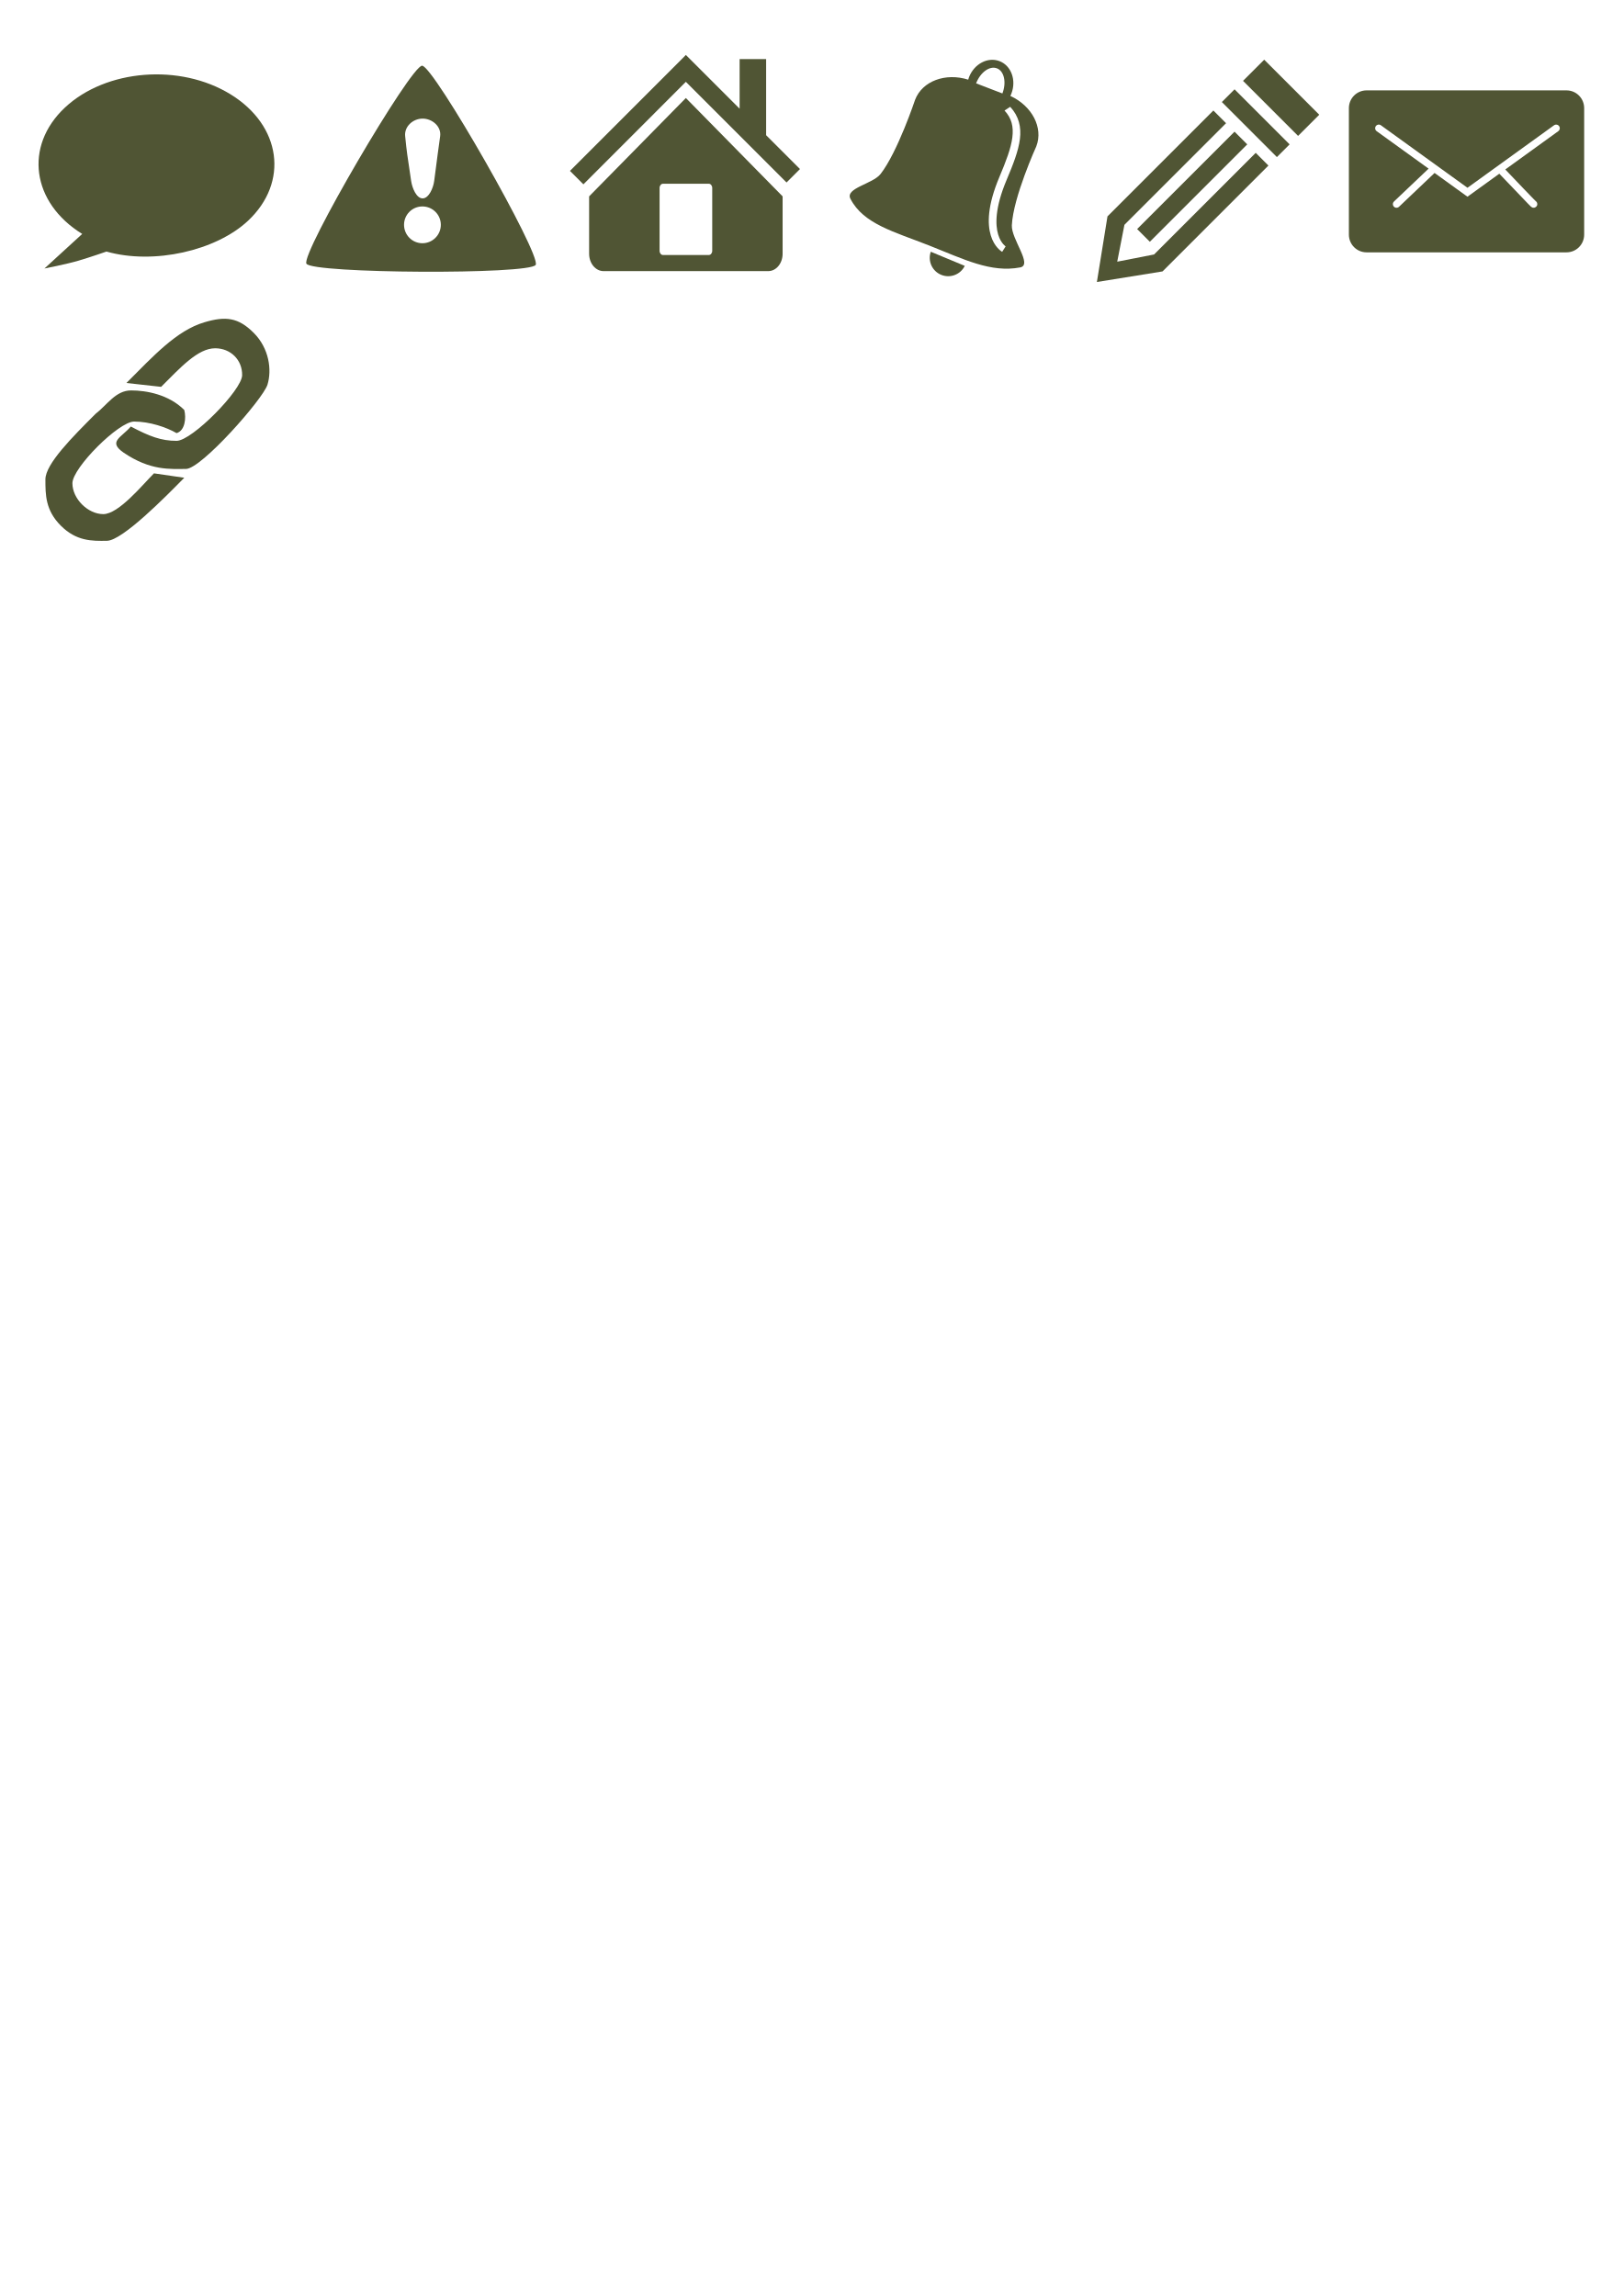
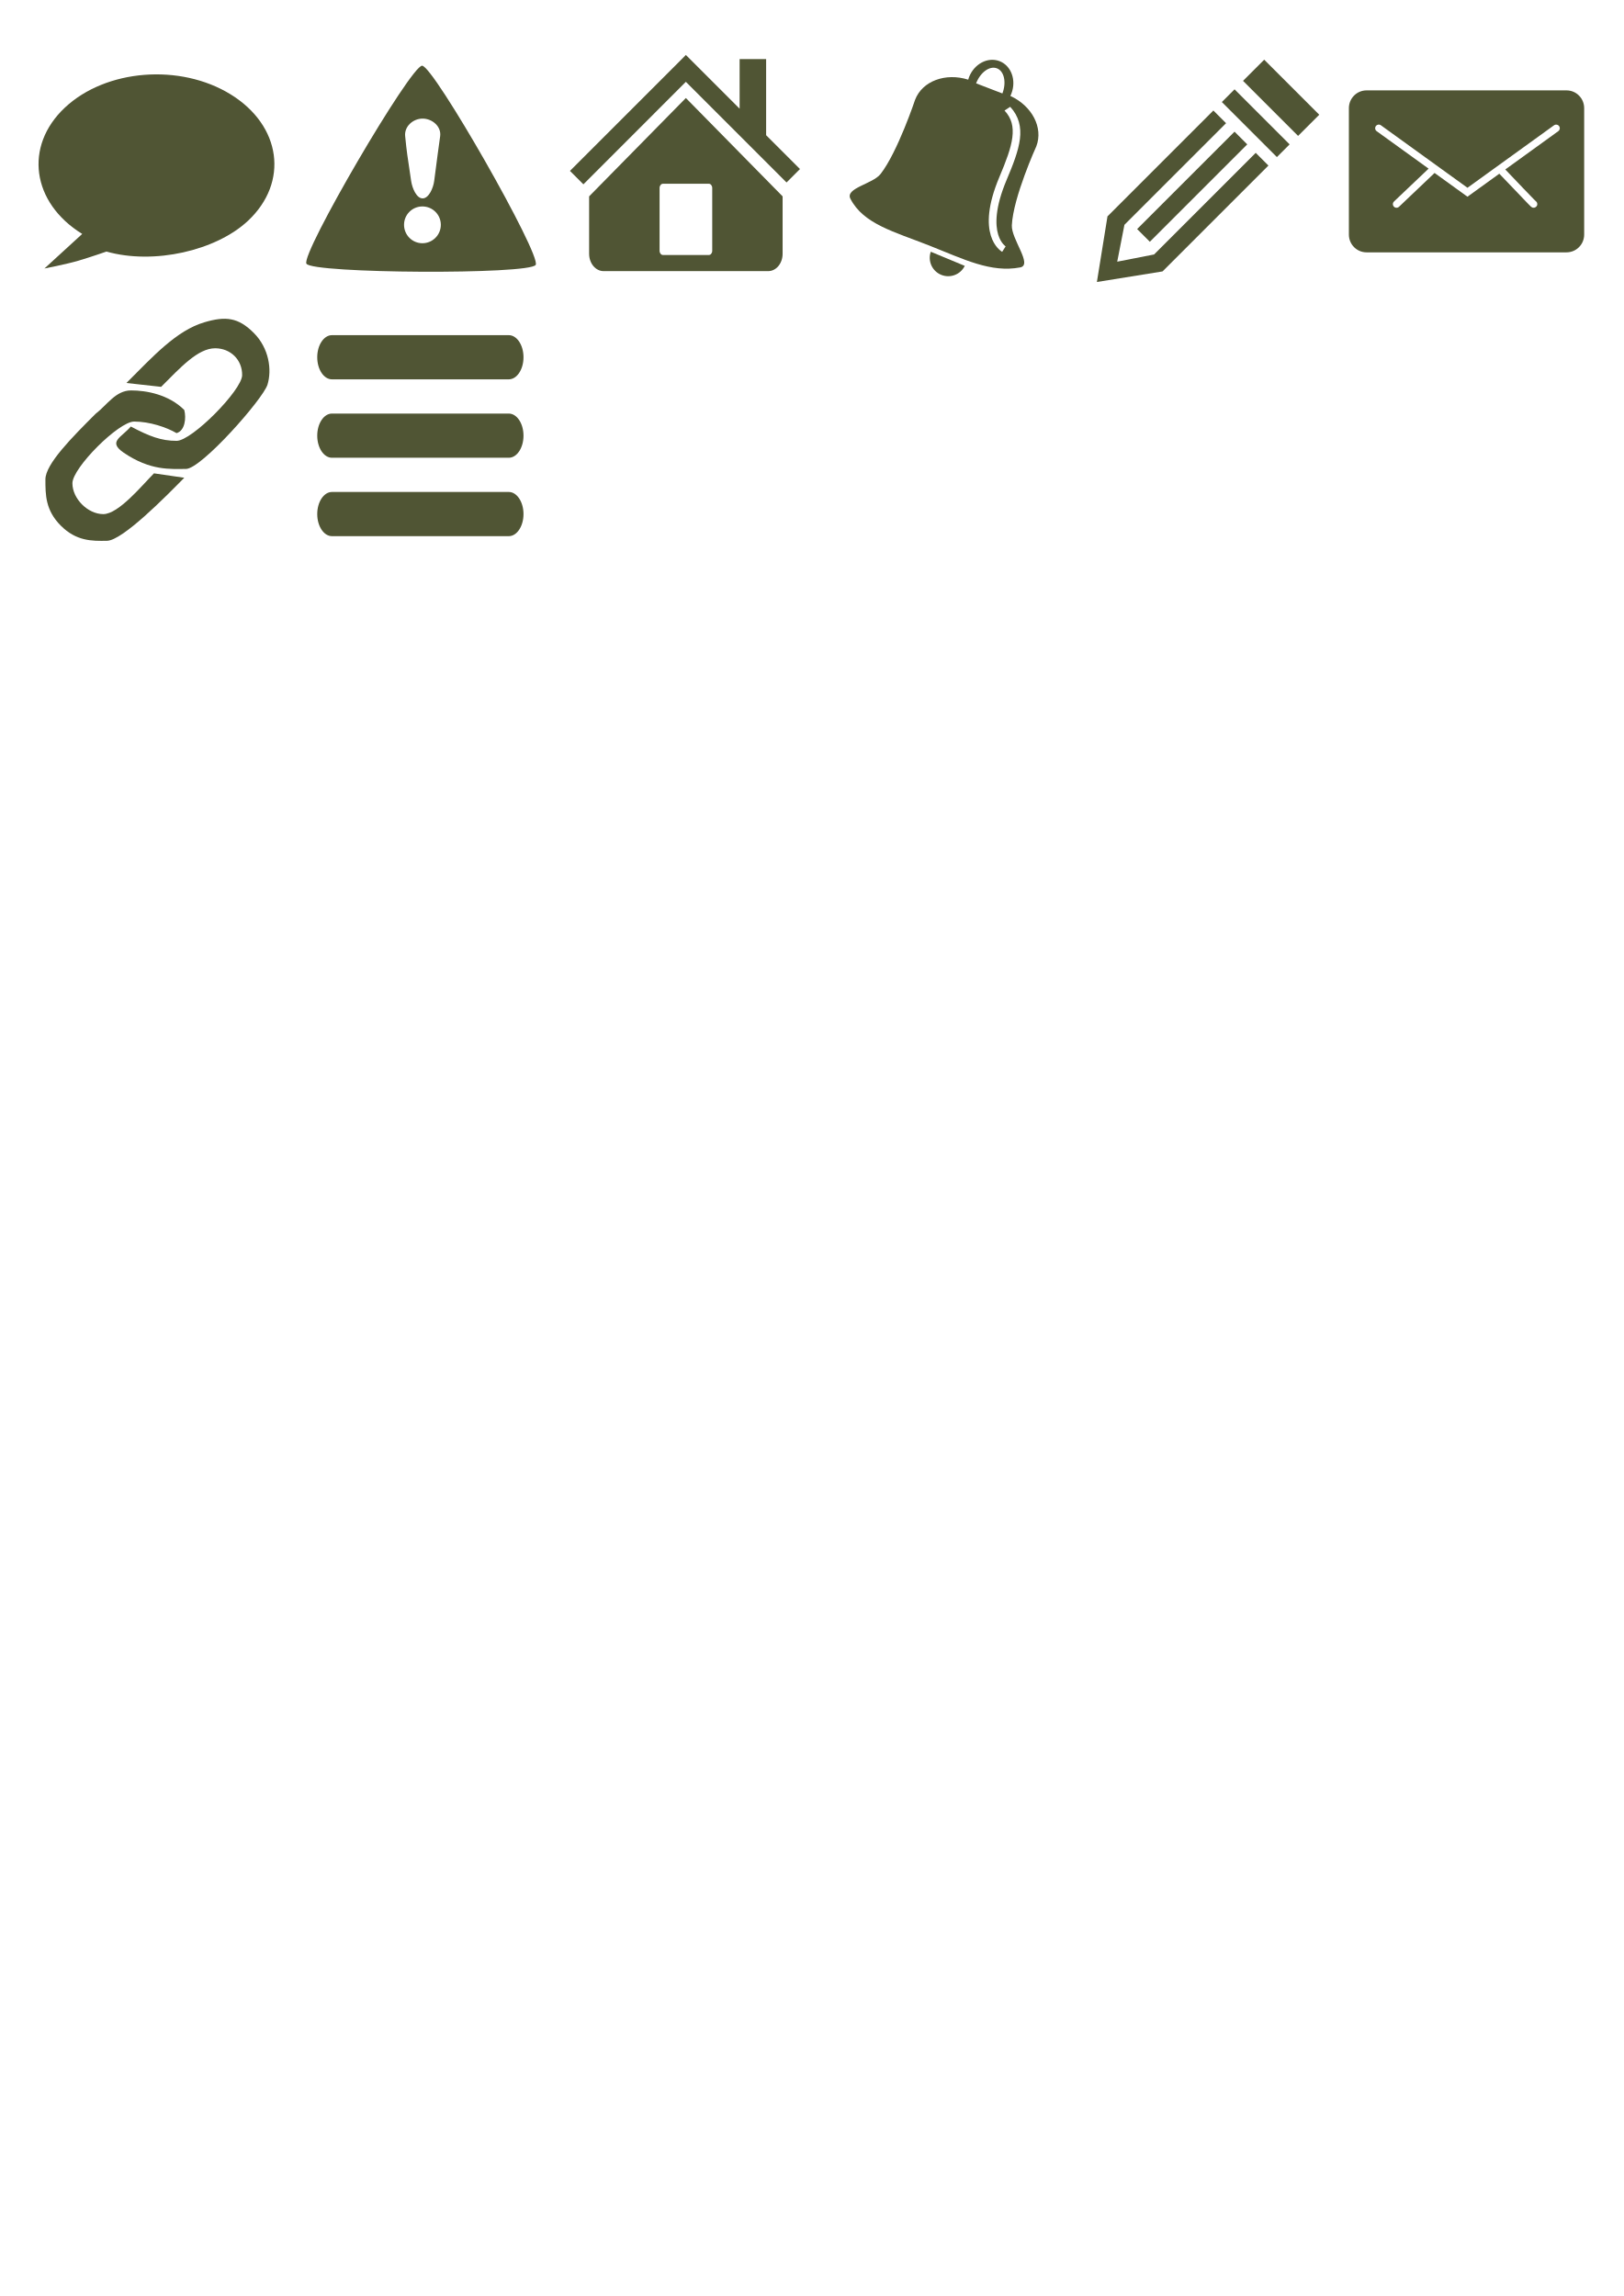
<svg xmlns="http://www.w3.org/2000/svg" width="744.094" height="1052.362" id="svg2" version="1.1">
  <defs id="defs4">
    <marker orient="auto" refY="0.0" refX="0.0" id="Arrow1Lstart" style="overflow:visible">
      <path id="path4309" d="M 0.0,0.0 L 5.0,-5.0 L -12.5,0.0 L 5.0,5.0 L 0.0,0.0 z " style="fill-rule:evenodd;stroke:#000000;stroke-width:1.0pt" transform="scale(0.8) translate(12.5,0)" />
    </marker>
  </defs>
  <g id="layer1">
    <rect style="fill:#4d4d4d;fill-opacity:0;fill-rule:nonzero;stroke:none" id="rect4232-0-91" width="109.286" height="109.286" x="17.5" y="142.362" />
    <rect style="fill:#4d4d4d;fill-opacity:0;fill-rule:nonzero;stroke:none" id="rect4232-0-2" width="109.286" height="109.286" x="258" y="22.362" />
    <rect style="fill:#4d4d4d;fill-opacity:0;fill-rule:nonzero;stroke:none" id="rect4232-0-23" width="109.286" height="109.286" x="378" y="22.362" />
    <rect style="fill:#4d4d4d;fill-opacity:0;fill-rule:nonzero;stroke:none" id="rect4232-0-9" width="109.286" height="109.286" x="498" y="22.362" />
    <rect style="fill:#4d4d4d;fill-opacity:0;fill-rule:nonzero;stroke:none" id="rect4232-0-6" width="109.286" height="109.286" x="618" y="22.362" />
    <rect style="fill:#4d4d4d;fill-opacity:0;fill-rule:nonzero;stroke:none" id="rect4232" width="109.286" height="109.286" x="17.143" y="22.505" />
    <rect style="fill:#4d4d4d;fill-opacity:0;fill-rule:nonzero;stroke:none" id="rect4232-0" width="109.286" height="109.286" x="138" y="23.076" />
    <path style="fill:#505534;fill-opacity:1" d="m 507.527,99.168 48.523,-48.523 5.823,5.823 -46.582,46.582 -3.3,16.886 16.886,-3.3 46.582,-46.582 5.823,5.823 -48.523,48.523 -30.085,4.852 z m 13.587,5.823 44.642,-44.642 5.823,5.823 -44.642,44.642 z m 38.819,-58.228 5.823,-5.823 25.232,25.232 -5.823,5.823 z m 9.705,-9.705 9.705,-9.705 25.232,25.232 -9.705,9.705 z" id="path4147" />
    <path style="fill:#505534;fill-opacity:1;fill-rule:nonzero;stroke:none" d="m 37.674,107.223 c -23.185,-14.313 -26.746,-40.231 -7.952,-57.889 18.794,-17.658 52.824,-20.369 76.01,-6.056 23.185,14.313 26.746,40.231 7.952,57.889 -14.602,13.72 -43.163,20.288 -64.9,14.136 0,0 -7.366,2.572 -12.875,4.193 -5.509,1.621 -15.539,3.567 -15.539,3.567 z" id="path4115" />
    <path style="fill:#505534;fill-opacity:1;fill-rule:nonzero;stroke:none" d="m 193.437,30.115 c -5.255,-0.027 -55.62,86.178 -53.016,90.743 2.604,4.564 102.423,5.085 105.074,0.547 2.651,-4.537 -46.803,-91.263 -52.058,-91.29 z m 0.239,24.25 c 4.439,0 8.626,3.638 8.038,8.038 -0.977,7.307 -1.047,7.261 -2.736,20.522 -0.417,3.276 -2.486,8.004 -5.301,8.004 -2.85,0 -4.782,-4.737 -5.267,-8.004 -1.885,-12.675 -1.955,-12.832 -2.736,-20.522 -0.449,-4.417 3.564,-8.038 8.004,-8.038 z m -0.103,40.258 c 4.656,0 8.448,3.758 8.448,8.414 0,4.656 -3.792,8.448 -8.448,8.448 -4.656,0 -8.414,-3.792 -8.414,-8.448 0,-4.656 3.758,-8.414 8.414,-8.414 z" id="path4938" />
    <path style="fill:#505534;fill-opacity:1;fill-rule:nonzero;stroke:none" d="m 626.264,41.424 c -4.499,0 -8.11,3.646 -8.11,8.145 l 0,57.95 c 0,4.499 3.612,8.145 8.11,8.145 l 91.605,0 c 4.499,0 8.11,-3.646 8.11,-8.145 l 0,-57.95 c 0,-4.499 -3.612,-8.145 -8.11,-8.145 l -91.605,0 z m 5.649,15.666 a 1.664,1.664 0 0 1 0.936,0.347 l 39.65,28.629 39.65,-28.629 a 1.664,1.664 0 1 1 1.941,2.703 l -24.262,17.538 c 7.391,7.776 11.081,11.602 12.72,13.275 0.761,0.777 1.057,1.064 1.178,1.178 0.006,0.007 0.064,0.064 0.069,0.069 a 1.664,1.664 0 0 1 0.069,0.035 c -0.002,-0.001 0.004,0.039 0,0.035 a 1.664,1.664 0 0 1 0.243,0.208 c 0,0 0.027,0.044 0.069,0.104 0.021,0.03 0.053,0.082 0.104,0.173 0.025,0.046 0.059,0.091 0.104,0.208 0.022,0.059 0.069,0.242 0.069,0.243 1.1e-4,4.65e-4 0.035,0.52 0.035,0.52 0,1.66e-4 -0.104,0.45 -0.104,0.451 -6e-5,1.33e-4 -0.312,0.485 -0.312,0.485 -9e-5,1e-4 -0.52,0.381 -0.52,0.381 -1.4e-4,6.6e-5 -0.52,0.173 -0.52,0.173 -3.5e-4,0 -0.589,-0.034 -0.589,-0.035 -5.3e-4,-1.11e-4 -0.212,-0.076 -0.277,-0.104 -0.262,-0.114 -0.294,-0.169 -0.347,-0.208 -0.105,-0.079 -0.153,-0.089 -0.208,-0.139 -0.219,-0.199 -0.556,-0.538 -1.421,-1.421 -1.698,-1.732 -5.42,-5.607 -13.101,-13.69 l -13.621,9.843 -0.97,0.693 -0.97,-0.693 L 657.423,79.272 641.168,94.73 a 1.667,1.667 0 1 1 -2.322,-2.391 l 15.839,-15.042 -23.776,-17.156 a 1.664,1.664 0 0 1 0.693,-3.015 1.664,1.664 0 0 1 0.312,-0.035 z" id="rect4970" />
    <path style="fill:#505534;fill-opacity:1;fill-rule:nonzero;stroke:none" d="m 314.312,25.186 -3.062,3.096 -50.051,50.051 6.159,6.159 46.955,-46.989 24.634,24.634 21.504,21.504 6.159,-6.159 -15.515,-15.515 0,-34.876 -12.147,0 0,22.729 -21.538,-21.538 -3.096,-3.096 z m 0,19.735 -44.335,45.083 0,26.301 c 0,4.416 2.973,7.962 6.635,7.962 l 75.434,0 c 3.662,0 6.601,-3.546 6.601,-7.962 l 0,-26.301 -44.335,-45.083 z m -10.48,39.299 20.994,0 c 0.862,0 1.565,0.862 1.565,1.939 l 0,28.785 c 0,1.077 -0.703,1.939 -1.565,1.939 l -20.994,0 c -0.862,0 -1.565,-0.862 -1.565,-1.939 l 0,-28.785 c 0,-1.077 0.703,-1.939 1.565,-1.939 z" id="rect5010" />
    <g id="g8845" transform="matrix(1.085349,-0.2090778,0.2090778,1.085349,-52.39203,86.20783)">
      <path id="rect4060" d="m 463.435,35.665 c -4.416,-2.753 -10.548,-0.889 -13.709,4.179 -0.183,0.293 -0.333,0.609 -0.488,0.909 -8.674,-4.707 -18.801,-3.044 -23.196,4.004 0,0 -11.254,20.003 -19.906,27.539 -3.958,3.447 -15.592,2.933 -14.204,7.708 3.306,11.373 15.444,16.966 28.437,25.241 12.993,8.275 22.928,16.018 35.289,16.032 5.419,0.006 -1.436,-12.204 -0.086,-17.798 2.723,-11.284 16.156,-30.238 16.156,-30.238 4.385,-7.034 1.407,-16.827 -6.601,-22.549 0.208,-0.278 0.401,-0.579 0.588,-0.88 3.16,-5.069 2.134,-11.396 -2.282,-14.149 z m -1.622,2.728 c 2.735,1.705 2.859,6.481 0.256,10.656 l -9.908,-6.177 c 2.602,-4.174 6.917,-6.183 9.652,-4.478 z m 2.39,16.709 c 2.816,4.524 2.961,9.141 1.421,13.875 -1.54,4.734 -4.681,9.719 -8.595,15.567 -7.015,10.481 -8.18,17.467 -7.743,21.641 0.218,2.087 0.827,3.485 1.337,4.343 0.51,0.858 0.778,1.042 0.778,1.042 l -1.856,1.959 c 0,0 -0.833,-0.755 -1.571,-1.996 -0.737,-1.241 -1.507,-3.08 -1.766,-5.562 -0.519,-4.963 0.906,-12.421 8.11,-23.184 3.892,-5.815 6.942,-10.727 8.343,-15.035 1.401,-4.309 1.243,-7.879 -1.064,-11.586 l 2.607,-1.064 z" style="fill:#505534;fill-opacity:1;fill-rule:nonzero;stroke:none" />
      <path id="path8840" d="m 420.497,107.883 c -2.02,3.477 -1.007,7.95 2.391,10.197 3.397,2.247 7.926,1.44 10.336,-1.78 l -12.726,-8.417 z" style="fill:#505534;fill-opacity:1;stroke:none" />
    </g>
    <path style="fill:#505534;fill-opacity:1" d="m 56.569,207.408 c -7.251,-5.053 -0.938,-6.832 3.383,-11.918 8.526,4.511 13.89,6.566 20.961,6.566 7.071,0 29.942,-23.244 30.052,-30.052 0.114,-7.07 -5.303,-12.374 -12.374,-12.374 -7.906,0 -15.91,8.839 -24.749,17.678 l -15.91,-1.768 c 12.374,-12.374 22.944,-24.027 35.725,-27.823 9.761,-2.899 15.54,-2.229 22.611,4.842 7.071,7.071 8.393,16.98 6.313,23.739 -2.02,6.566 -30.305,38.638 -37.376,38.638 -7.071,0 -16.22,0.946 -28.637,-7.527 z M 27.88,240.947 C 20.809,233.876 20.809,226.805 20.809,219.734 c 0,-7.071 12.374,-19.445 22.981,-30.052 5.31,-4.083 9.218,-10.733 16.289,-10.733 7.071,0 17.299,1.894 24.37,8.965 0.96,3.713 0.327,9.505 -3.536,10.607 -4.682,-2.724 -12.374,-5.303 -19.445,-5.303 -7.071,0 -28.284,21.213 -28.284,28.284 0,7.071 7.071,14.142 14.142,14.142 7.071,0 17.93,-13.385 23.233,-18.688 l 13.89,2.02 c -8.416,8.577 -28.284,28.742 -35.385,28.893 -7.042,0.149 -14.113,0.149 -21.184,-6.922 z" id="use3197" />
+     <rect style="fill:#4d4d4d;fill-opacity:0;fill-rule:nonzero;stroke:none" id="rect4232-0-4" width="109.286" height="109.286" x="138" y="143.076" />
+     <rect style="fill:#505534;fill-opacity:1;fill-rule:nonzero;stroke:none" id="rect3904" width="94.52" height="20.255" x="145.383" y="153.619" ry="10.128" rx="6.751" />
+     <rect style="fill:#505534;fill-opacity:1;fill-rule:nonzero;stroke:none" id="rect3904-5" width="94.52" height="20.255" x="145.383" y="189.556" ry="10.128" rx="6.751" />
+     <rect style="fill:#505534;fill-opacity:1;fill-rule:nonzero;stroke:none" id="rect3904-5-0" width="94.52" height="20.255" x="145.383" y="225.493" ry="10.128" rx="6.751" />
  </g>
</svg>
